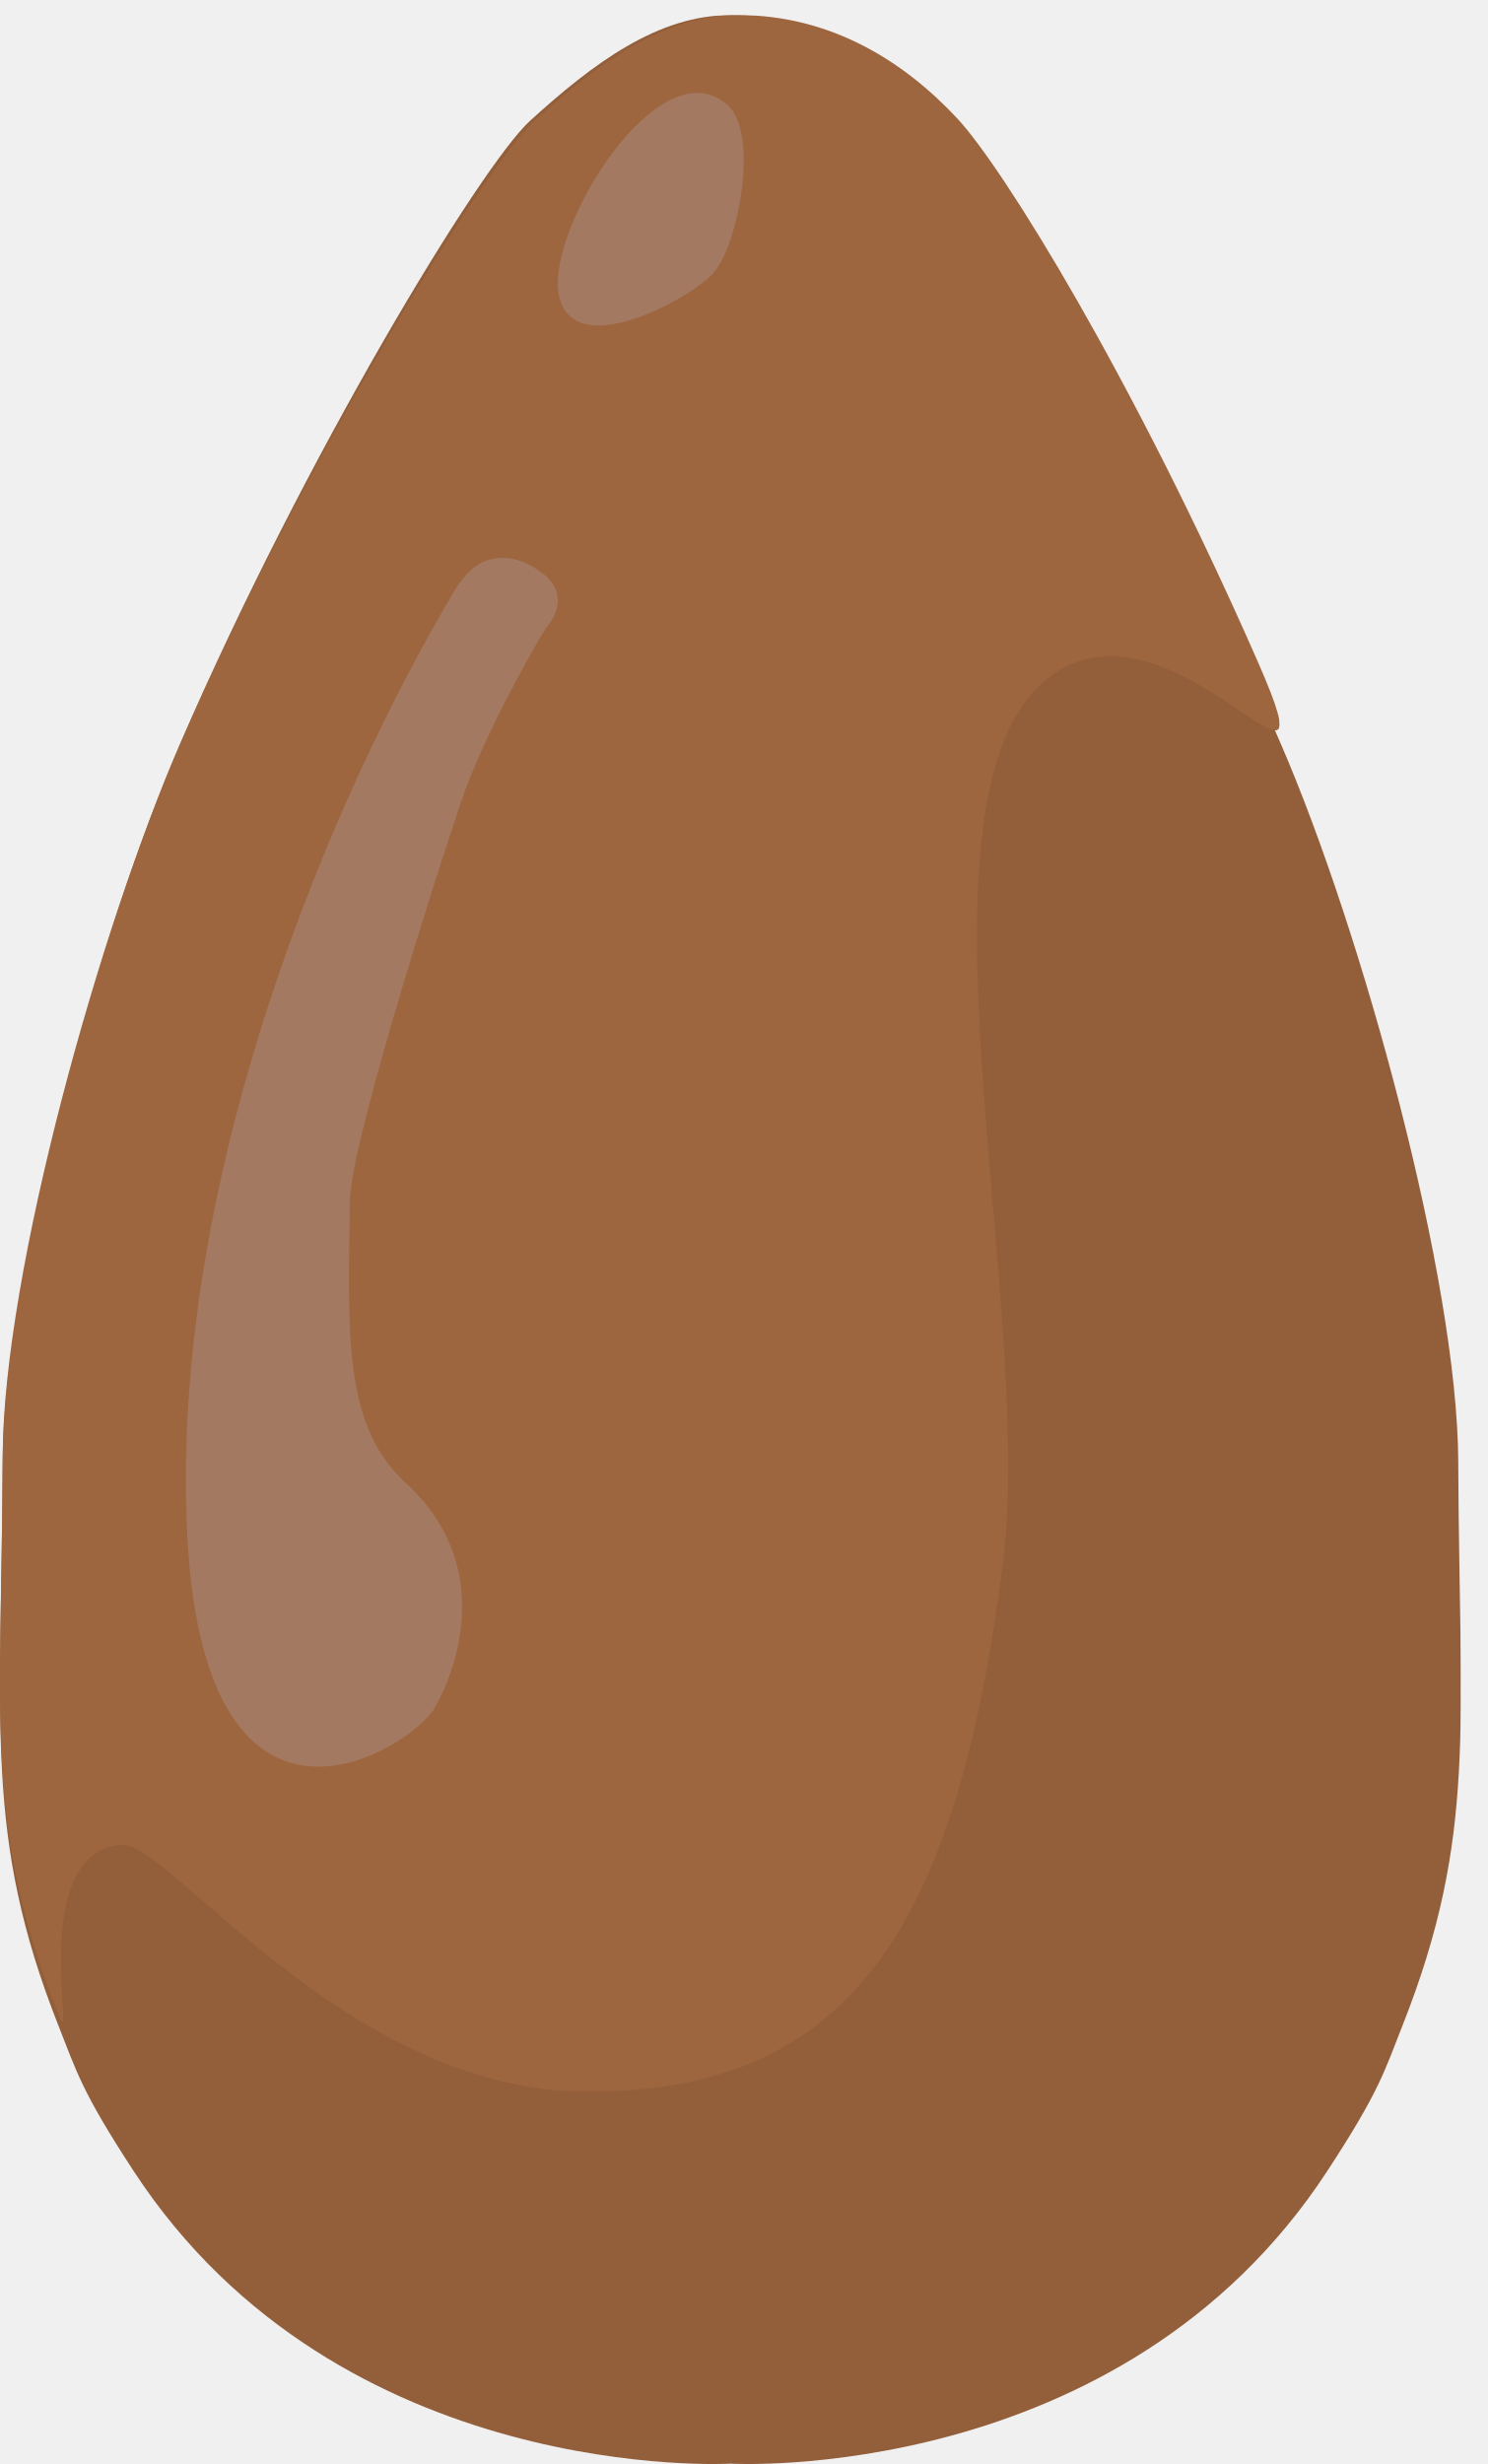
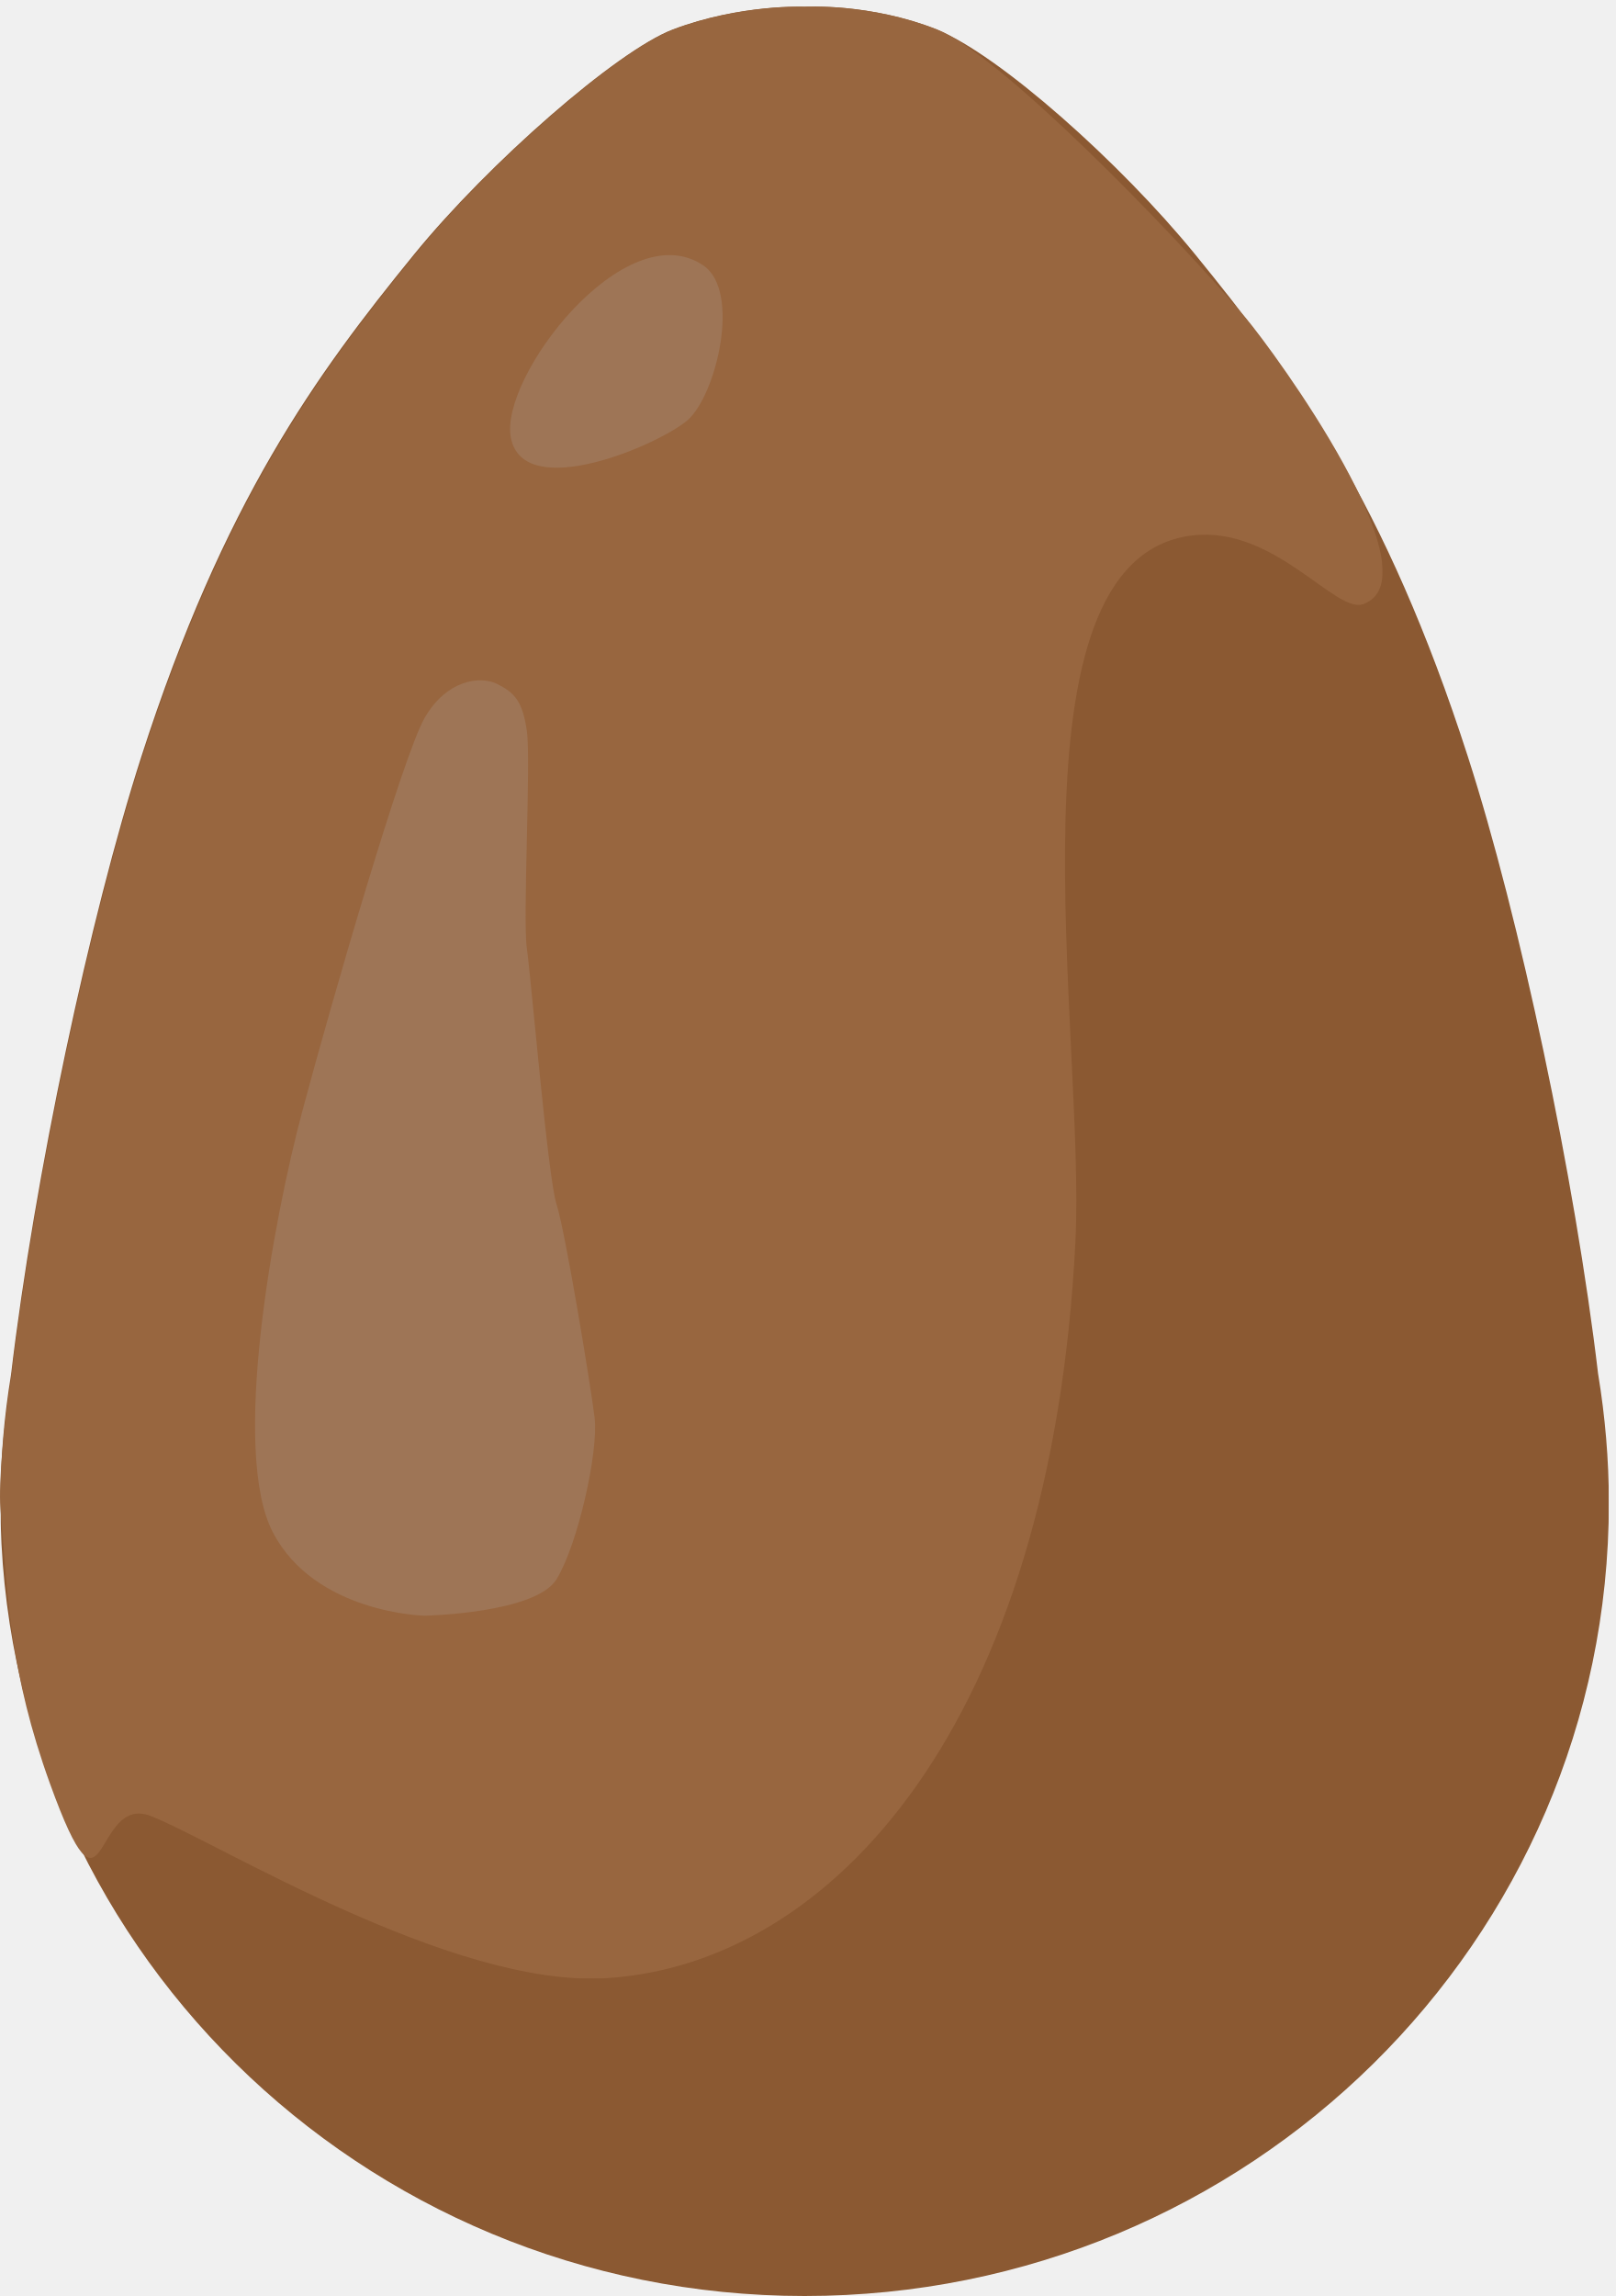
- <svg xmlns="http://www.w3.org/2000/svg" xmlns:xlink="http://www.w3.org/1999/xlink" width="32" height="53" viewBox="0 0 32 53">
+ <svg xmlns="http://www.w3.org/2000/svg" xmlns:xlink="http://www.w3.org/1999/xlink" width="38" height="54" viewBox="0 0 38 54">
  <defs>
-     <path id="a" d="M0 .325H31.43V53H0z" />
-     <path id="c" d="M0 .323h27.53v44.668H0z" />
+     <path id="prefix__a" d="M0.01 0.153L37.847 0.153 37.847 54 0.01 54z" />
+     <path id="prefix__c" d="M0 0.154L32.526 0.154 32.526 46.536 0 46.536z" />
  </defs>
  <g fill="none" fill-rule="evenodd">
-     <g>
-       <mask id="b" fill="#fff">
-         <use xlink:href="#a" />
-       </mask>
-       <path fill="#935F3B" d="M31.372 31.443c-.015-3.912-2.059-11.376-3.814-15.436C24.89 9.834 21.372 3.62 20.401 2.563 19.25 1.313 17.696.325 15.714.325c-1.564 0-2.957 1.04-4.313 2.275-1.06.968-4.861 7.234-7.53 13.407C2.115 20.067.072 27.531.057 31.443c-.02 5.693-.414 8.042 1.2 12.128.39.982.49 1.404 1.622 3.134 4.431 6.774 12.835 6.288 12.835 6.288s8.405.486 12.836-6.288c1.132-1.73 1.233-2.152 1.622-3.134 1.615-4.086 1.221-6.435 1.2-12.128" mask="url(#b)" />
-     </g>
-     <path fill="#9D633B" d="M11.127 12s-2.566 1.89-5.572 9.903c-3.006 8.011-.906 13.737.103 15.654 1.01 1.918 4.509 1.37 4.509 1.37s2.383-.275 3.843-2.389c1.471-2.13 1.986-4.071 1.99-5.463.003-1.726-.161-3.562-.343-5.575-.113-1.256-2.882-11.018-3.157-11.838-.275-.82-.14-1.549-1.373-1.662" />
-     <g>
-       <mask id="d" fill="#fff">
-         <use xlink:href="#c" />
-       </mask>
-       <path fill="#9D663F" d="M22.544 14.588c2.648-2.087 6.29 3.689 4.517-.352-2.695-6.14-5.484-10.634-6.464-11.685-1.16-1.245-2.732-2.228-4.732-2.228-1.579 0-2.985 1.034-4.354 2.264-1.07.963-4.908 7.198-7.602 13.34C2.136 19.967.073 27.393.059 31.286c-.023 5.664-.42 8.001 1.211 12.066.393.978-.729-3.562 1.365-3.667 1.024-.051 4.847 5.305 9.997 5.306 5.58 0 7.929-3.385 8.942-11.35.713-5.608-2.231-16.53.97-19.053" mask="url(#d)" />
-     </g>
-     <path fill="#A47962" d="M9.789 12.685c-2.633 4.436-6.083 12.477-5.77 20.135.314 7.658 4.815 4.82 5.339 3.904.465-.814 1.297-3.063-.63-4.827-1.345-1.23-1.244-3.186-1.2-6.08.021-1.32 2.161-7.959 2.491-8.85.528-1.43 1.674-3.402 1.743-3.481.25-.29.424-.784-.119-1.178-.542-.394-.944-.325-1.177-.25-.3.097-.56.43-.677.627M12.015 6.297c-.224-1.416 2.148-5.299 3.62-4.055.72.608.241 3.06-.295 3.64-.537.579-3.083 1.95-3.325.415" />
+     <mask id="prefix__b" fill="#fff">
+       <use xlink:href="#prefix__a" />
+     </mask>
+     <path fill="#8B5932" d="M37.597 32.328c-.546-4.624-1.853-10.773-3.068-14.54-1.931-5.993-4.1-8.968-6.42-11.813-1.739-2.134-4.611-4.7-6.084-5.284-1.566-.62-3.097-.534-3.097-.534s-1.52-.062-3.096.534c-1.318.499-4.345 3.15-6.085 5.284-2.32 2.845-4.488 5.82-6.42 11.813C2.114 21.555.806 27.704.26 32.328c-.162.983-.25 1.99-.25 3.017C.01 45.648 8.48 54 18.928 54c10.45 0 18.92-8.352 18.92-18.655 0-1.027-.089-2.034-.25-3.017" mask="url(#prefix__b)" />
+     <mask id="prefix__d" fill="#fff">
+       <use xlink:href="#prefix__c" />
+     </mask>
+     <path fill="#98663F" d="M28.053 12.593c1.94-.23 3.368 1.86 4.023 1.614 1.737-.654-2.07-5.905-2.781-6.742-1.788-2.103-5.776-6.186-7.25-6.772-1.568-.622-3.1-.535-3.1-.535s-1.522-.063-3.1.535c-1.319.5-4.348 3.161-6.089 5.302C7.434 8.85 5.264 11.837 3.33 17.85 2.115 21.63.806 27.8.26 32.44c-.162.986-.298 2.446-.25 3.028.175 2.142.225 3.88 1.165 6.48 1.355 3.745.989.223 2.372.763 1.545.604 7.064 4.036 10.71 3.814 5.347-.326 10.475-6.01 11.042-17.325.244-4.87-1.784-16.07 2.754-16.608" mask="url(#prefix__d)" />
+     <path fill="#9E7556" d="M9.987 38s-2.571-.053-3.567-1.959c-.995-1.905 0-7.32.697-9.926.697-2.608 2.355-8.323 2.87-9.226.516-.902 1.312-1.003 1.71-.802.399.2.597.4.697 1.103.1.702-.1 4.412 0 5.114s.498 5.415.697 6.016c.2.602.797 4.212.896 5.014.1.802-.398 3.008-.896 3.81-.497.803-3.104.856-3.104.856M12.018 10.297c-.28-1.416 2.686-5.299 4.526-4.055.9.608.3 3.06-.369 3.64-.67.579-3.854 1.95-4.157.415" />
  </g>
</svg>
